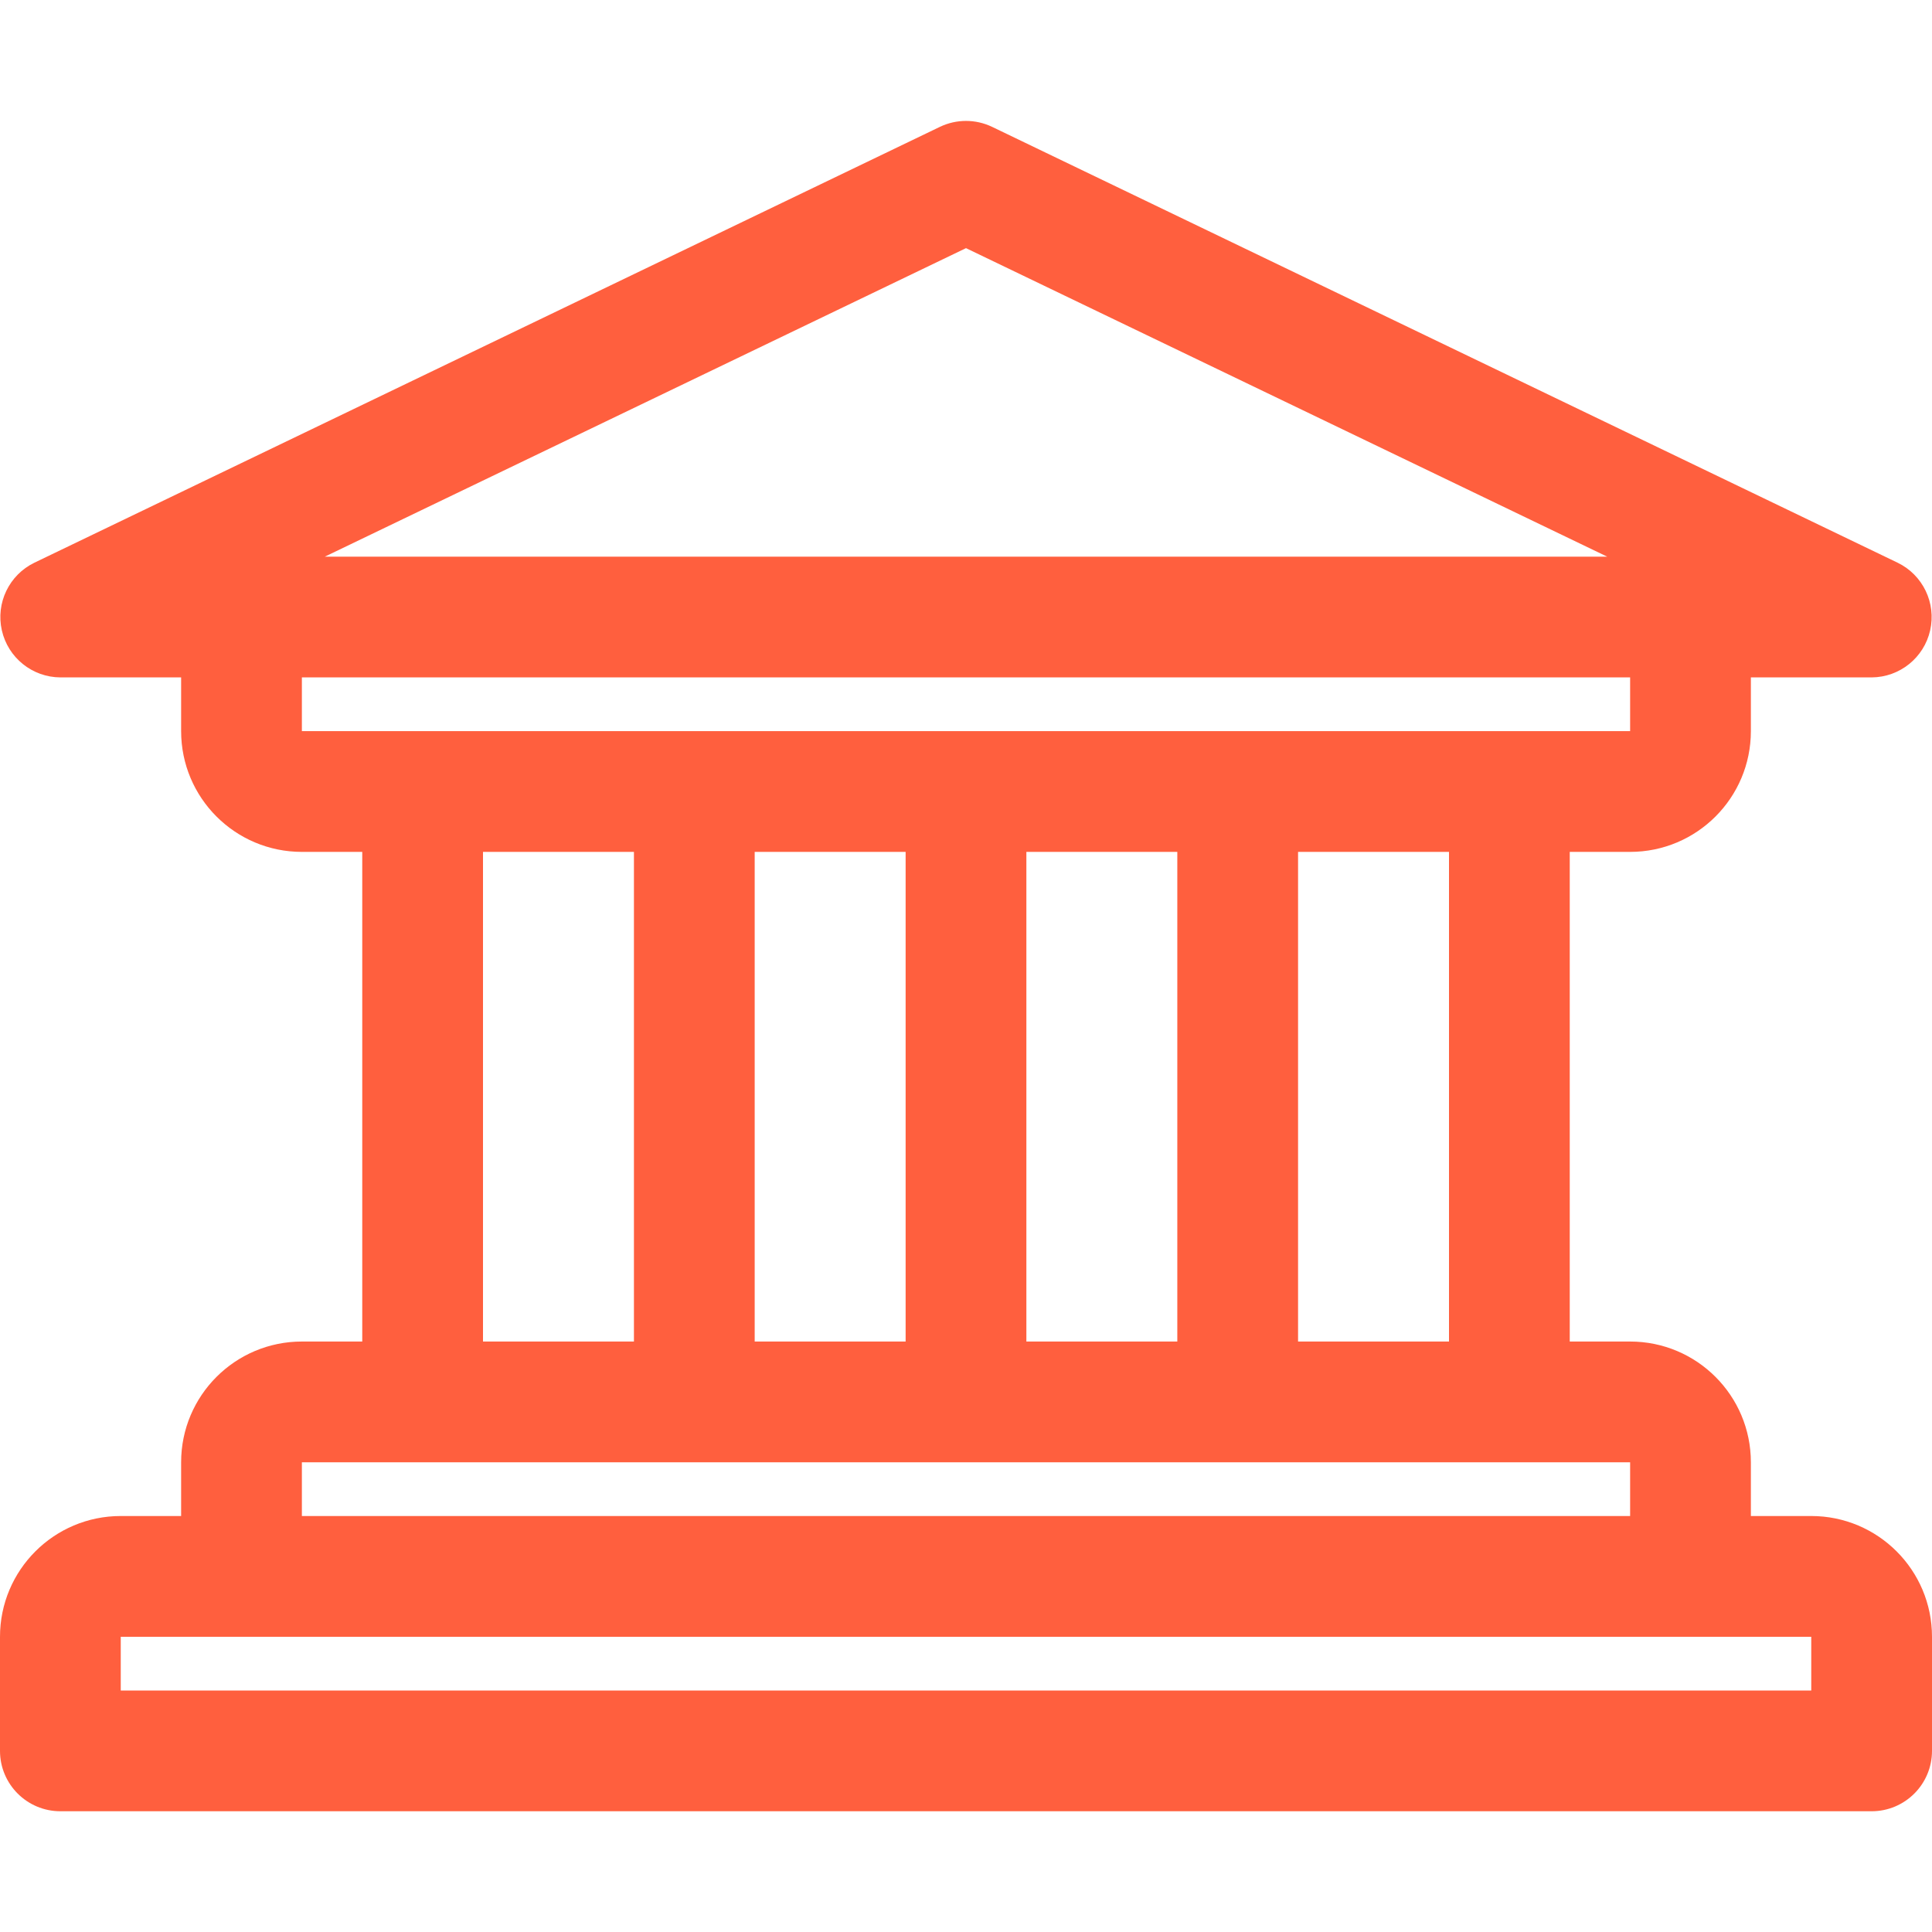
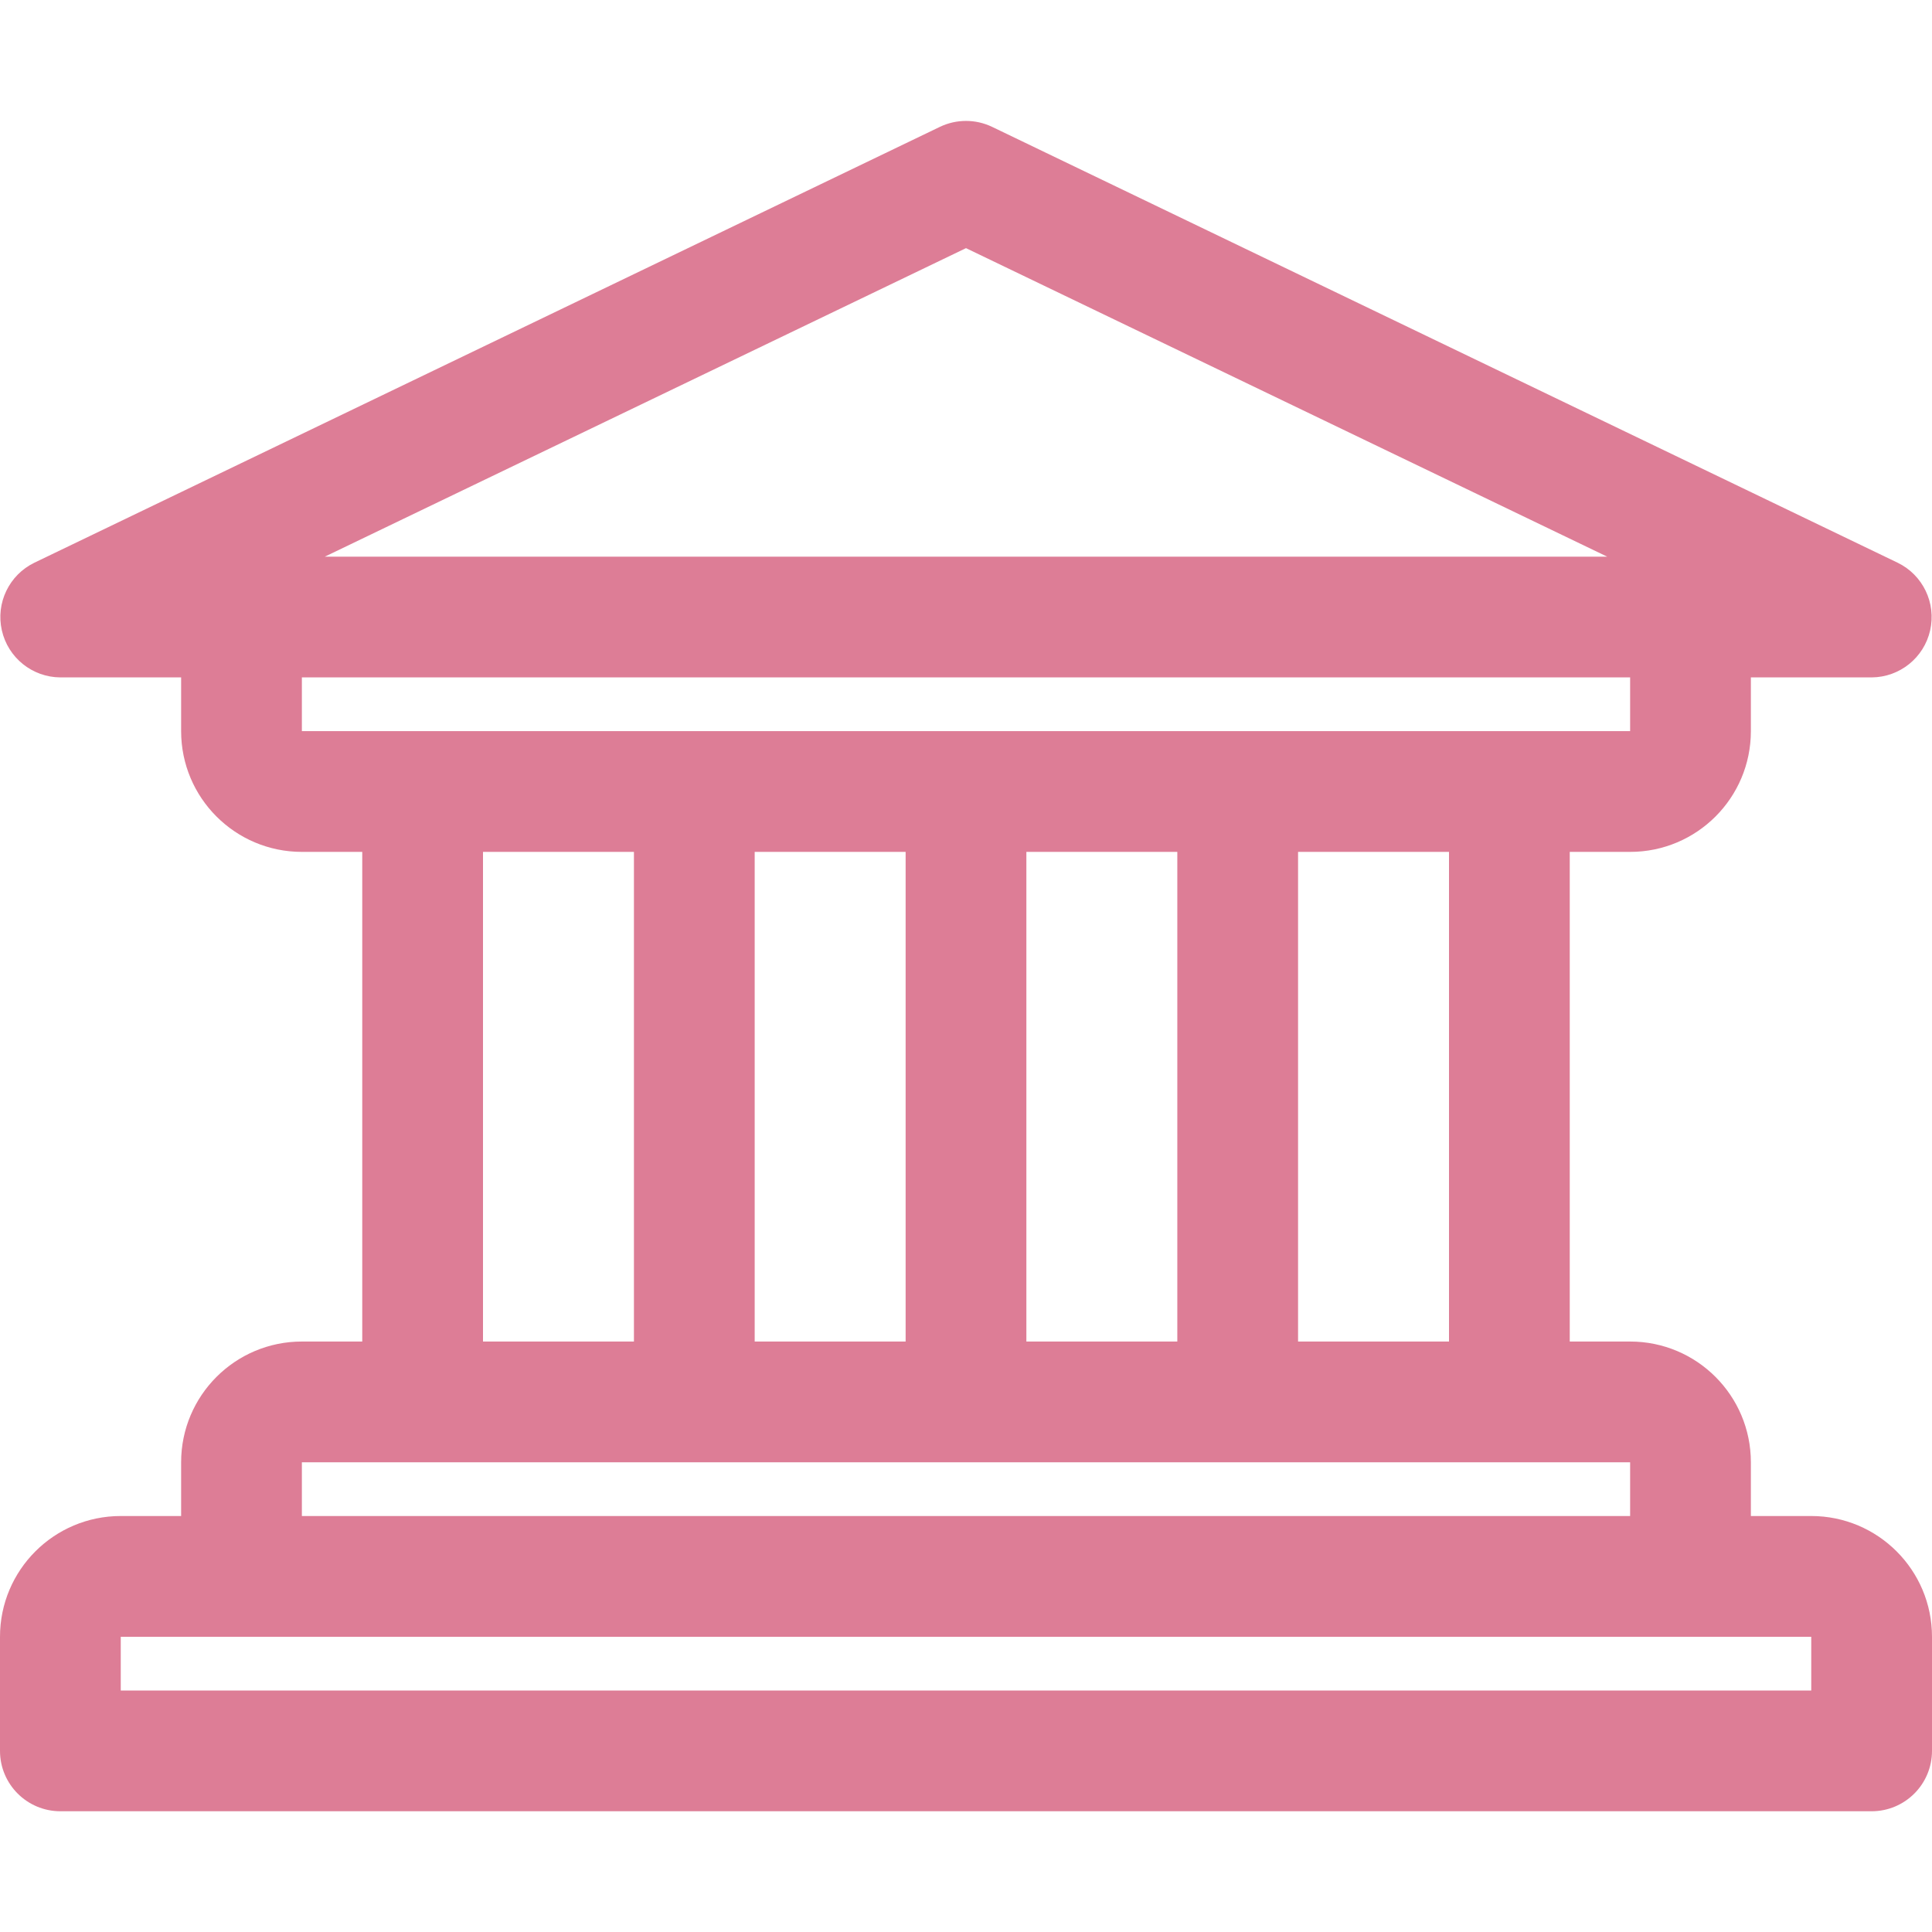
- <svg xmlns="http://www.w3.org/2000/svg" fill="#ff5f3e" width="800px" height="800px" viewBox="0 0 32 32">
+ <svg xmlns="http://www.w3.org/2000/svg" fill="#dd7d96" width="800px" height="800px" viewBox="0 0 32 32">
  <path d="M30,25.11H29v-.89a2,2,0,0,0-2-2H26V14.11h1a2,2,0,0,0,2-2v-.89h2a1,1,0,0,0,.43-1.9l-15-7.22a1,1,0,0,0-.86,0L.57,9.32A1,1,0,0,0,1,11.22H3v.89a2,2,0,0,0,2,2H6v8.11H5a2,2,0,0,0-2,2v.89H2a2,2,0,0,0-2,2V29a1,1,0,0,0,1,1H31a1,1,0,0,0,1-1V27.11A2,2,0,0,0,30,25.11Zm-14-21L26.62,9.22H5.38Zm-11,8v-.89H27v.89H5Zm19,2v8.11H21.5V14.11Zm-4.5,0v8.11H17V14.11Zm-4.5,0v8.11H12.5V14.11Zm-4.5,0v8.11H8V14.11ZM5,24.22H27v.89H5ZM30,28H2v-.89H30Z" />
</svg>
